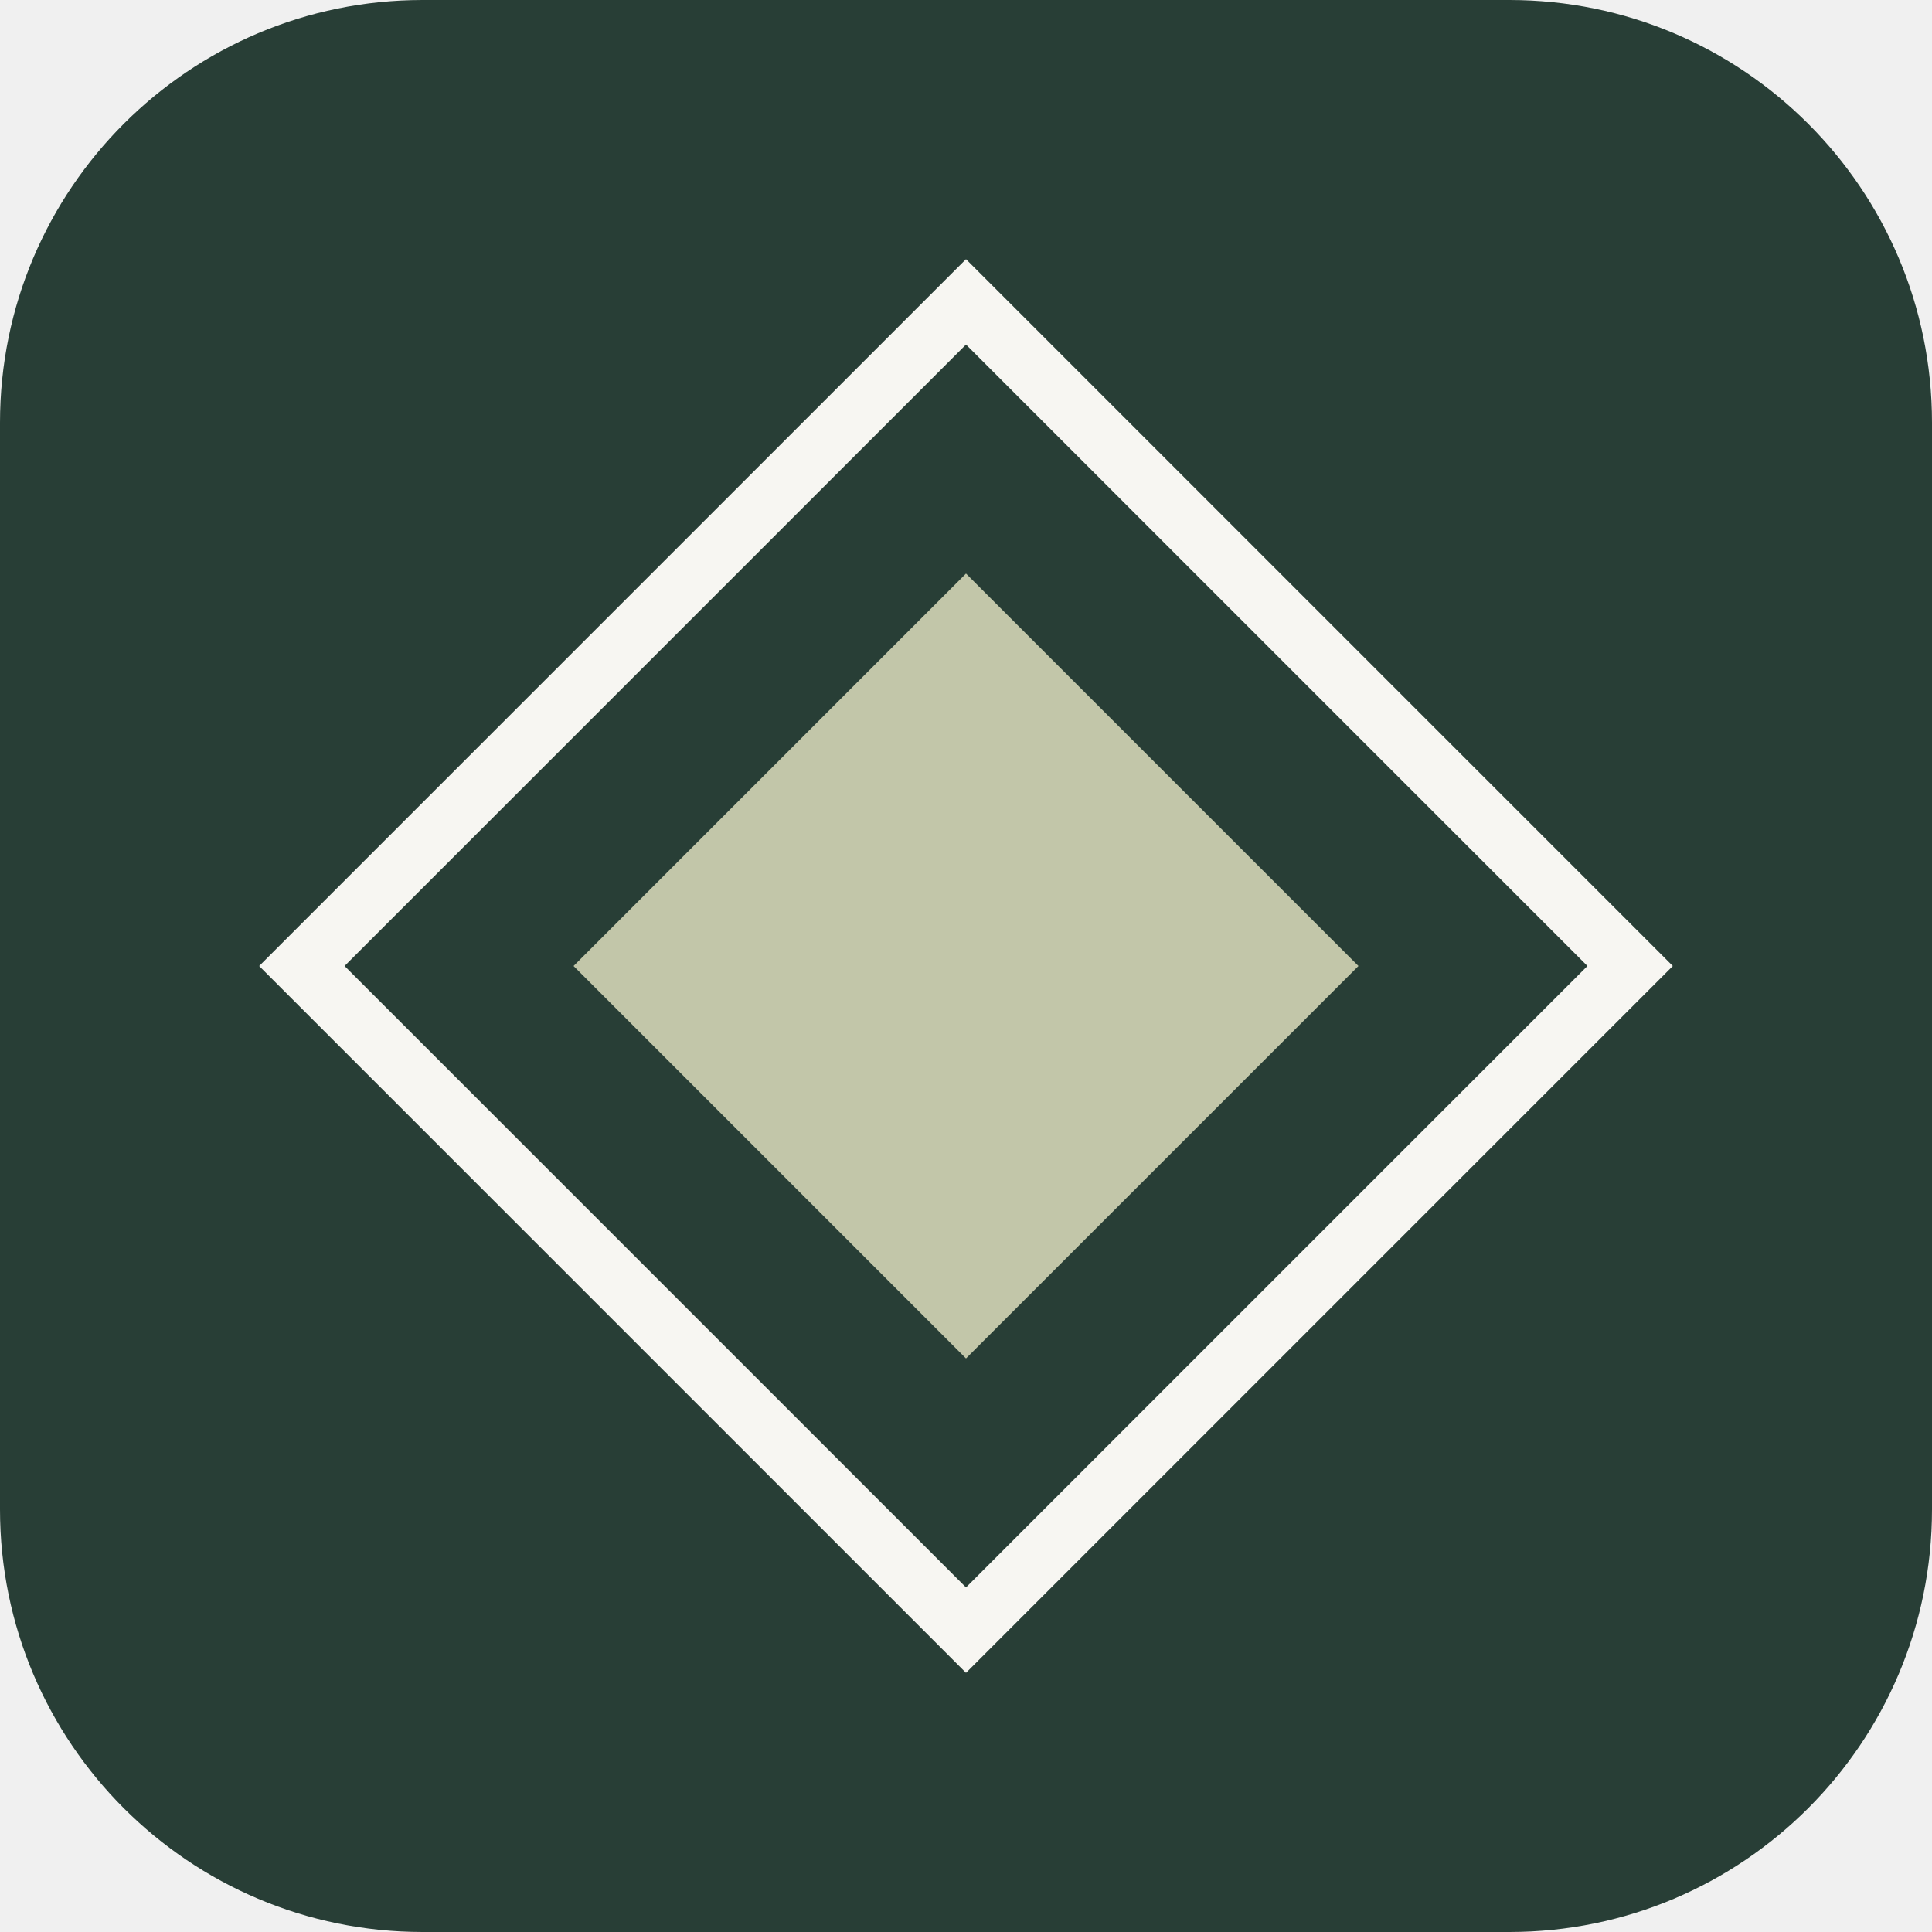
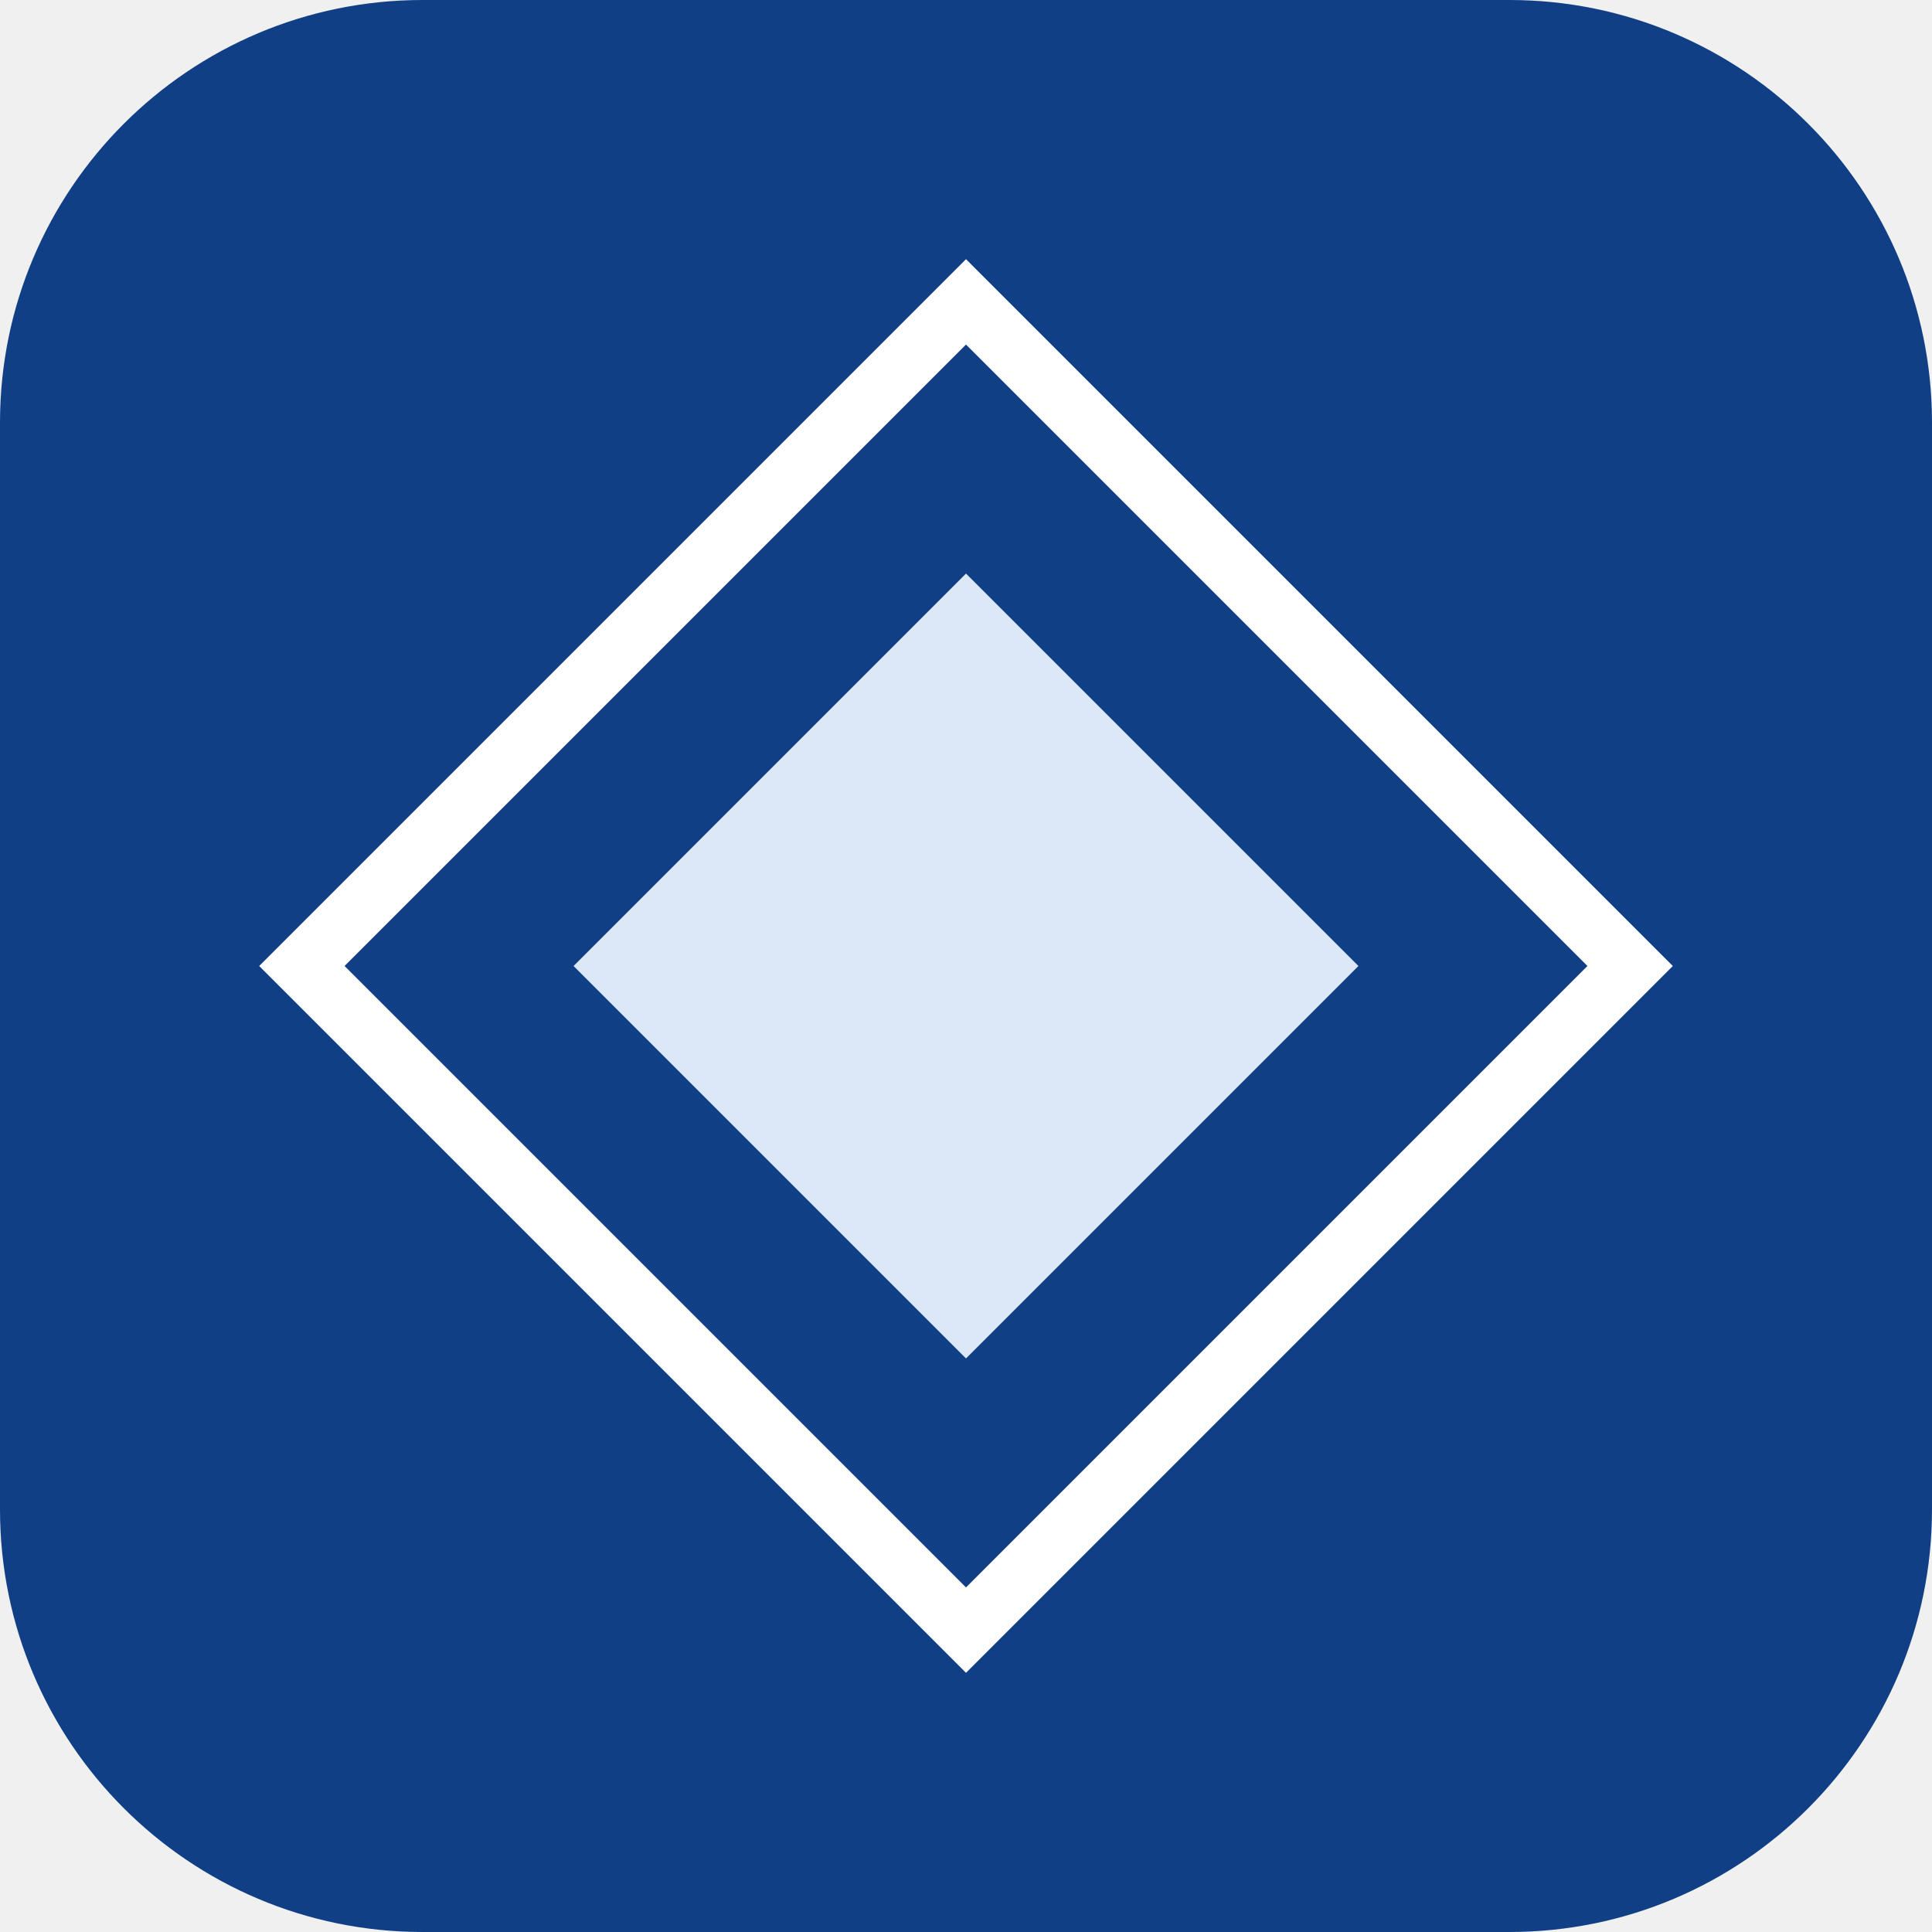
<svg xmlns="http://www.w3.org/2000/svg" viewBox="0 0 64 64">
-   <rect width="64" height="64" rx="14" fill="#283e36" />
-   <path d="M32 10 54 32 32 54 10 32Z" fill="none" stroke="#f7f6f2" stroke-width="2" />
-   <path d="M32 19 45 32 32 45 19 32Z" fill="#c2c6a9" />
+   <rect width="64" height="64" rx="14" fill="#103f86" />
+   <path d="M32 10 54 32 32 54 10 32Z" fill="none" stroke="#ffffff" stroke-width="2" />
+   <path d="M32 19 45 32 32 45 19 32Z" fill="#dce7f8" />
</svg>
